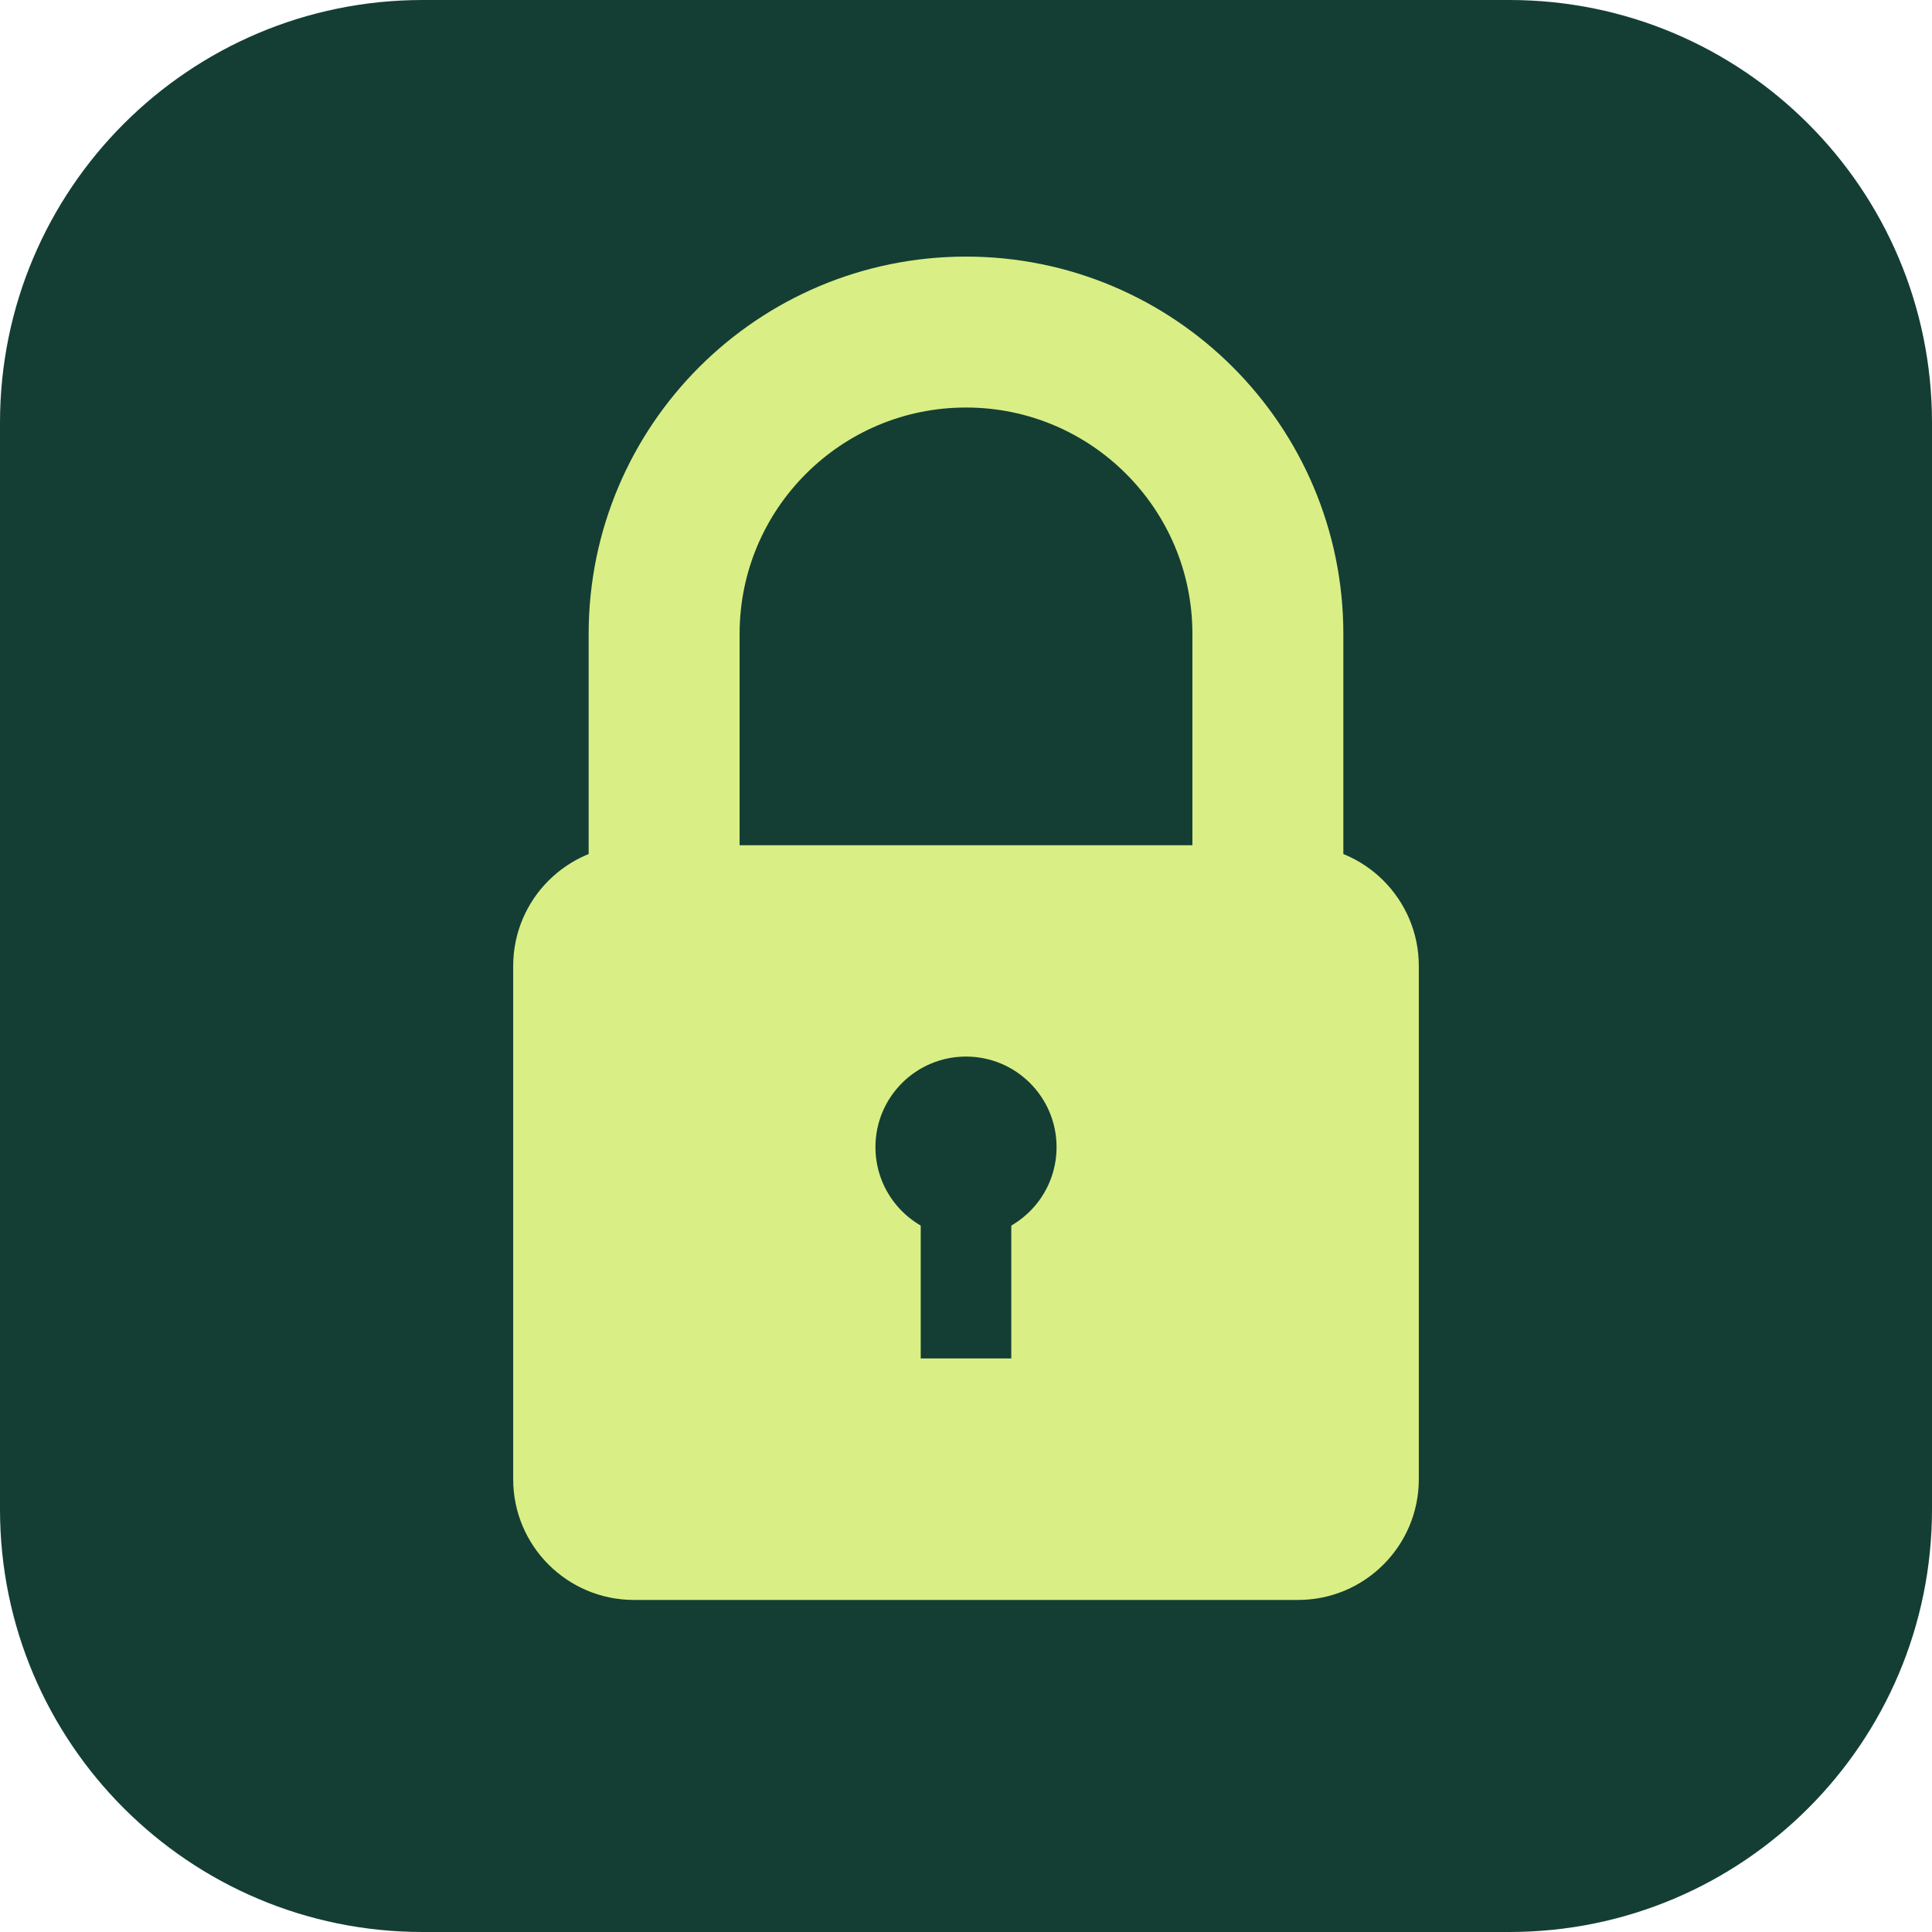
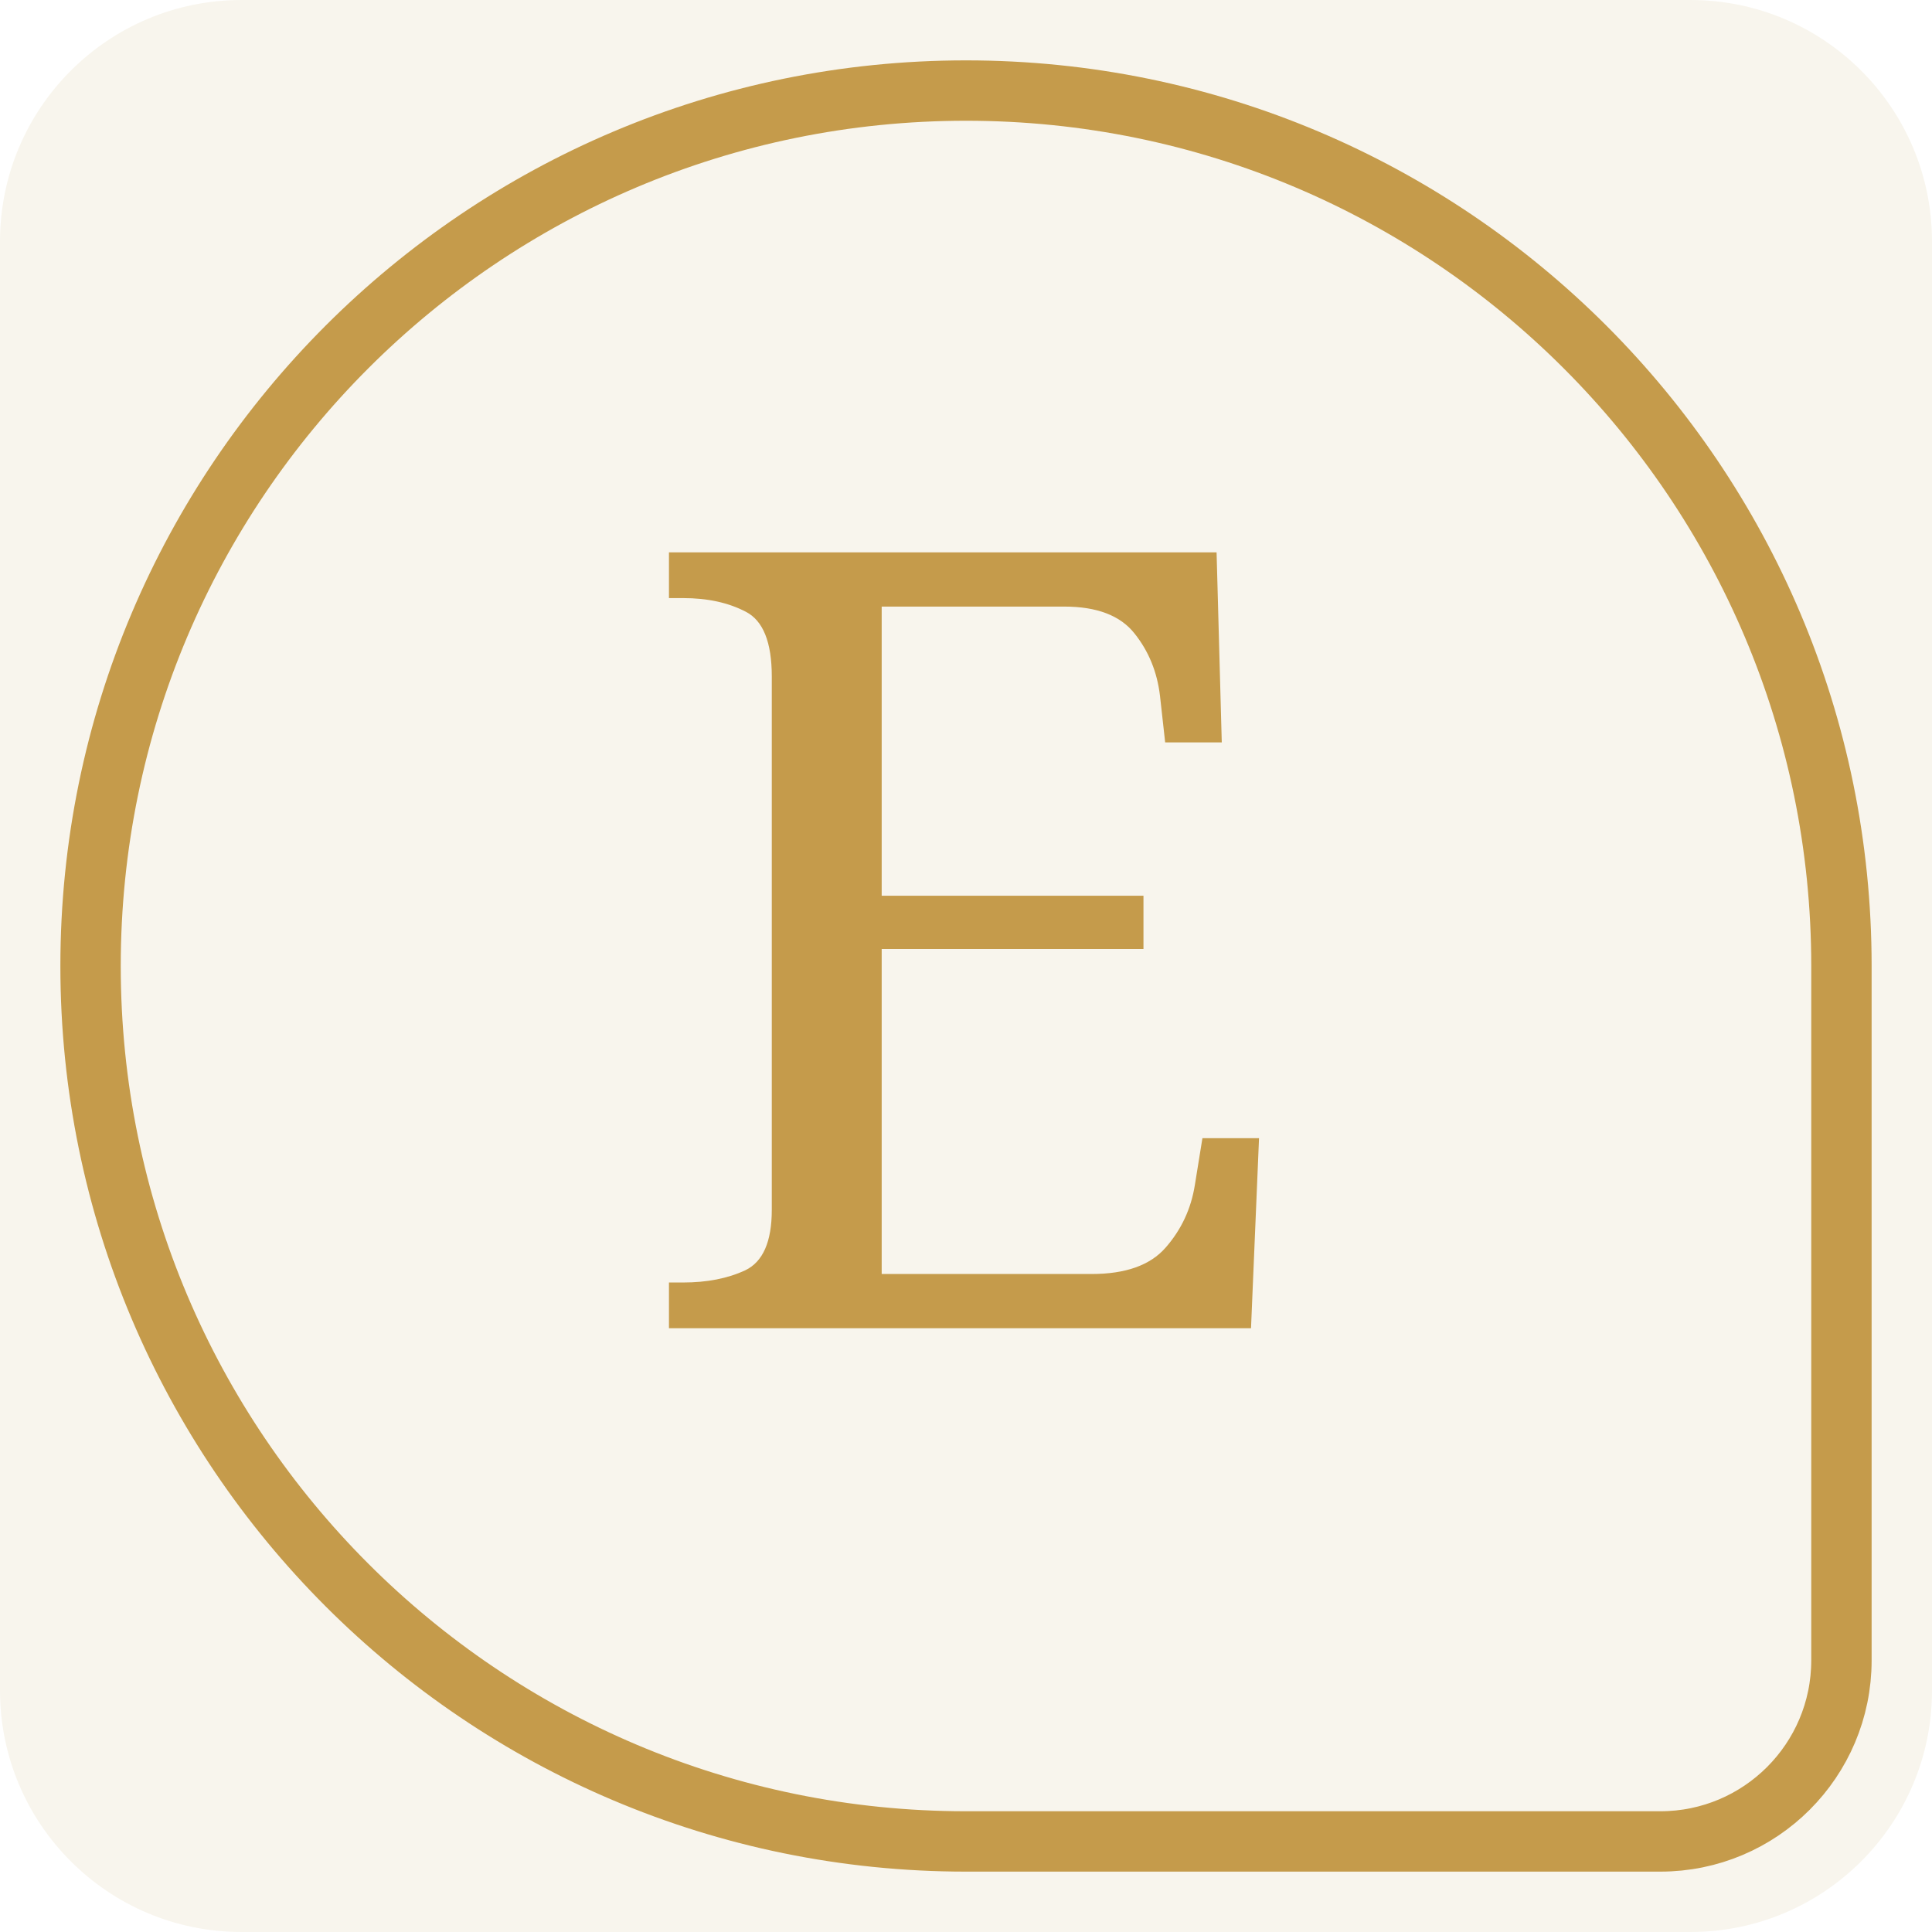
<svg xmlns="http://www.w3.org/2000/svg" viewBox="0 0 64 64">
-   <rect width="64" height="64" rx="14" fill="#143e34" />
-   <path d="M22 29v-8a10 10 0 0 1 20 0v8" fill="none" stroke="#d9ef85" stroke-width="5" />
-   <rect x="17" y="28" width="30" height="25" rx="4" fill="#d9ef85" />
-   <circle cx="32" cy="38" r="3" fill="#143e34" />
-   <path d="M32 39v6" stroke="#143e34" stroke-width="3" />
+   <rect width="64" height="64" rx="8" fill="#f8f5ed" />
+   <path d="M32 3a29 29 0 0 1 29 29v23a6 6 0 0 1-6 6H32A29 29 0 0 1 3 32 29 29 0 0 1 32 3Z" fill="none" stroke="#c59b4b" stroke-width="2" />
+   <text x="32" y="44" text-anchor="middle" font-family="Georgia,serif" font-size="36" fill="#c59b4b">E</text>
</svg>
